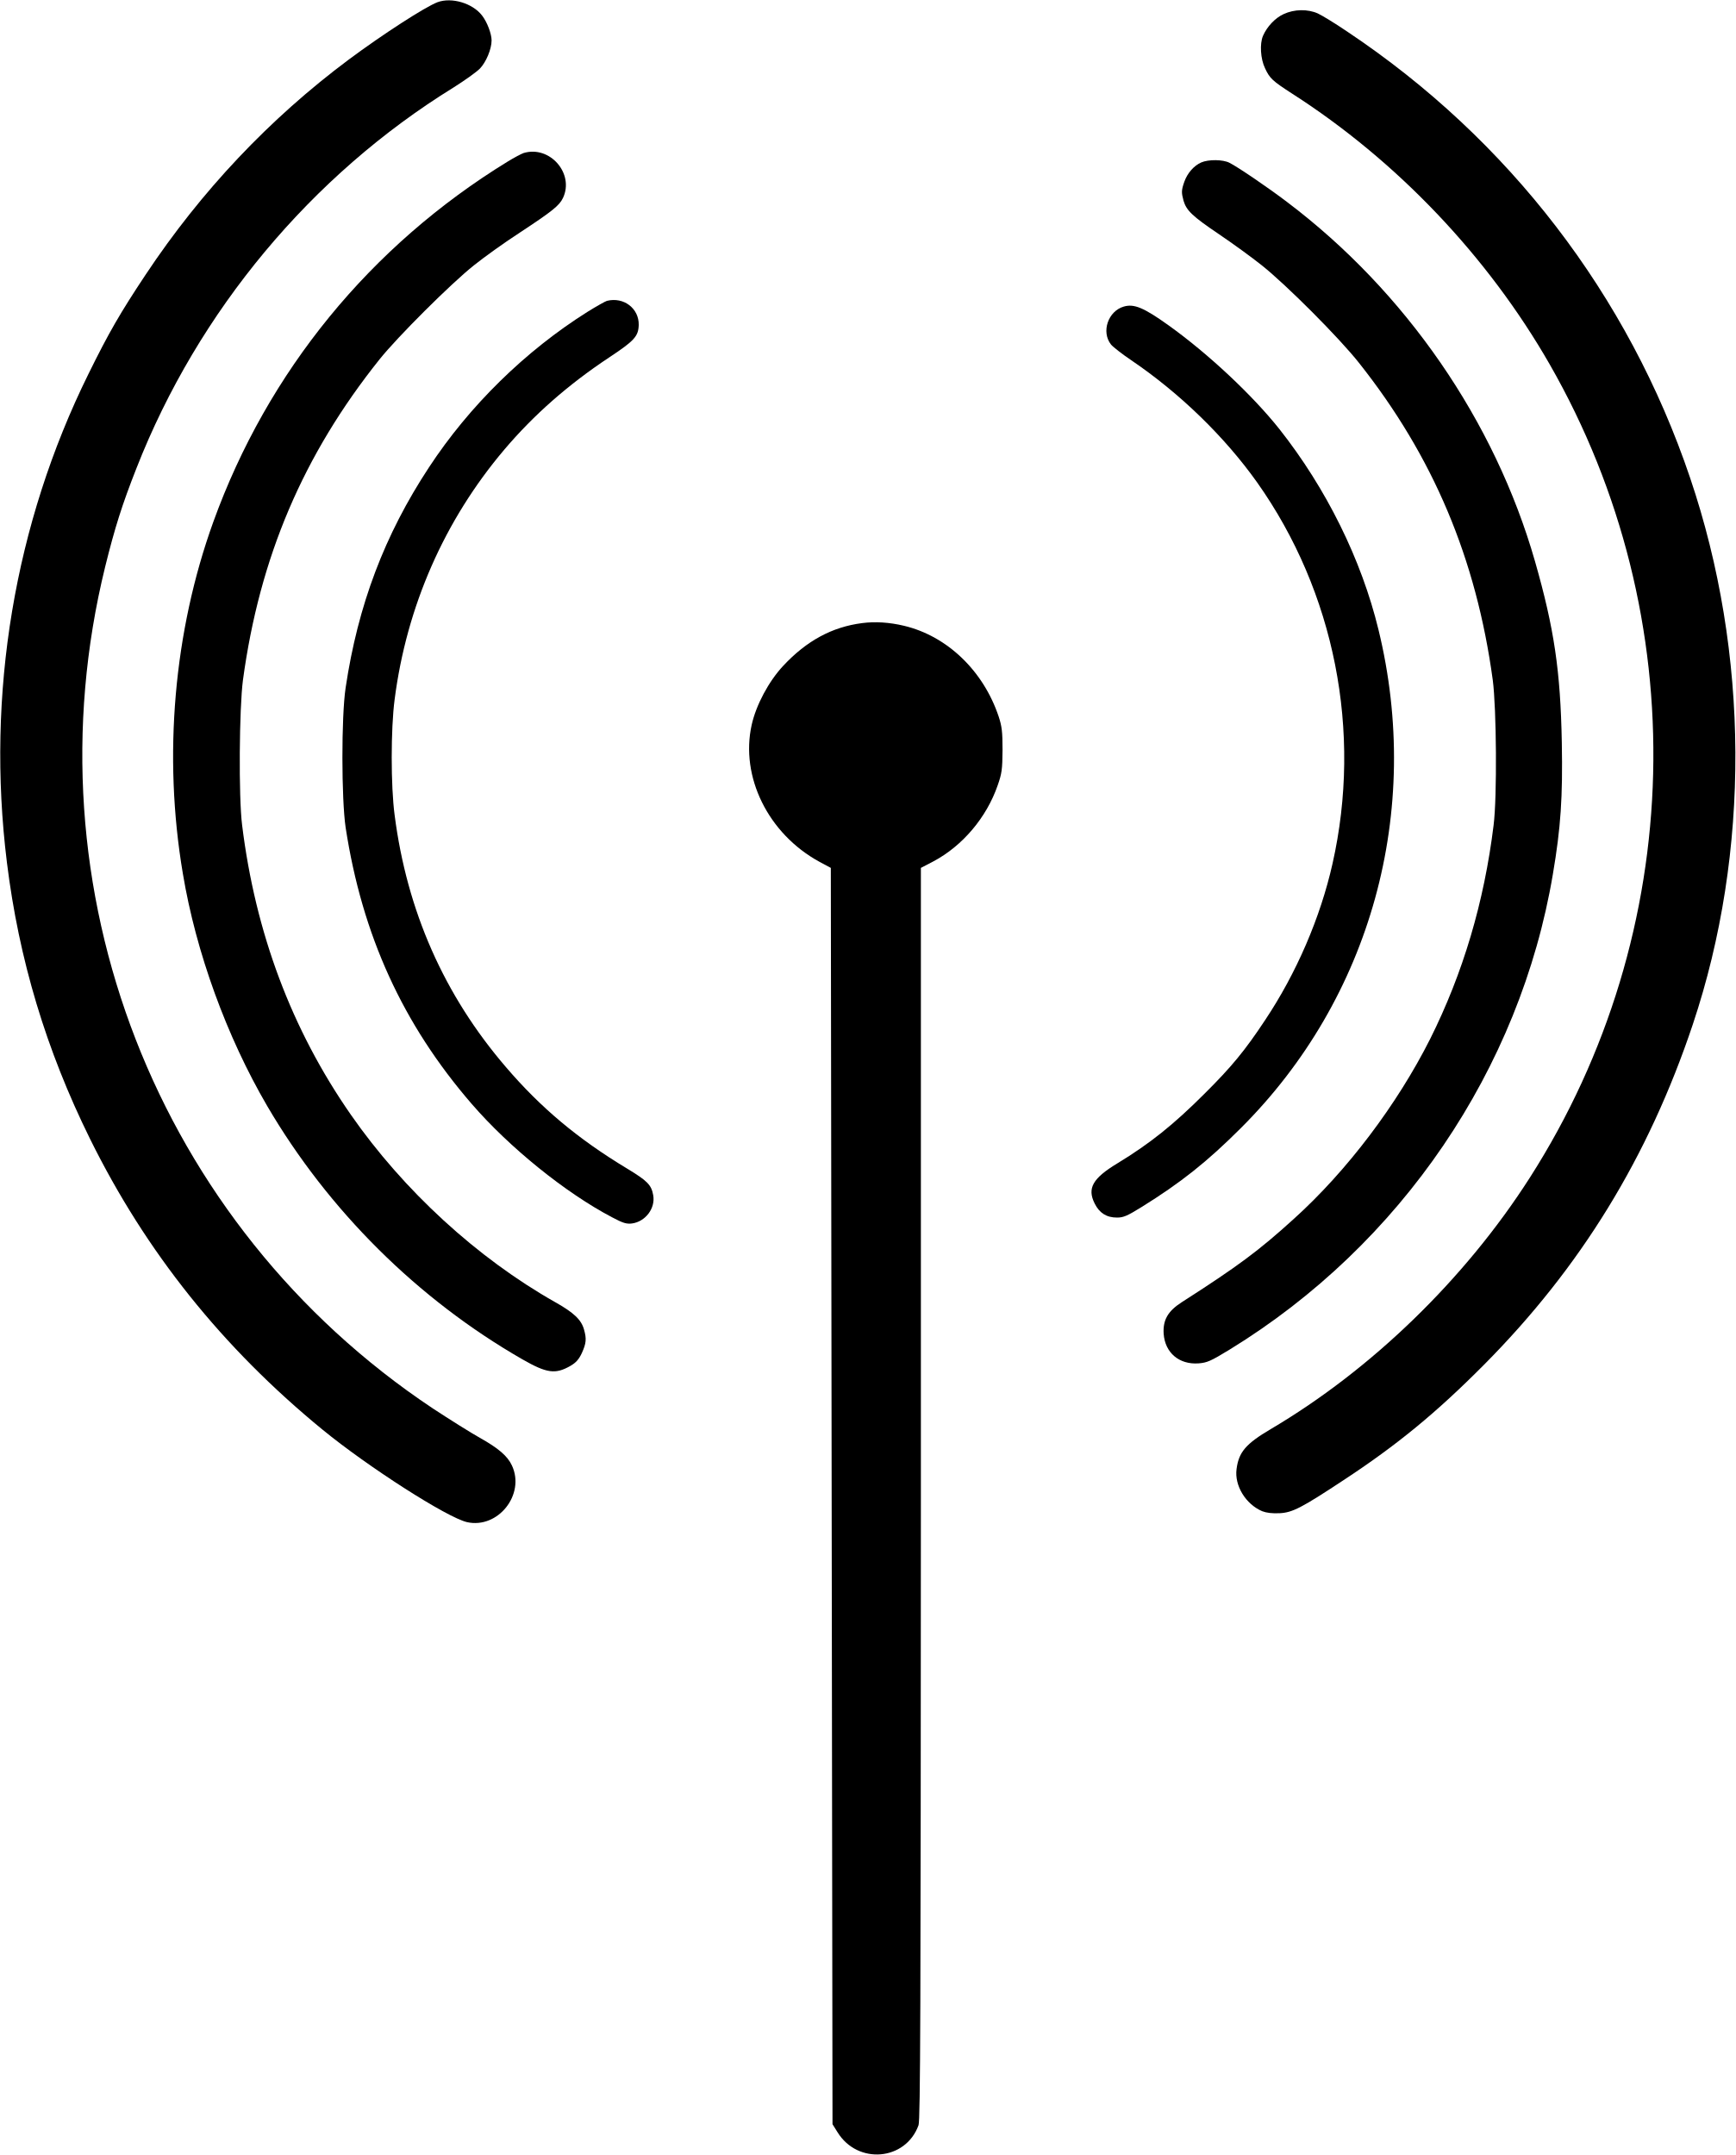
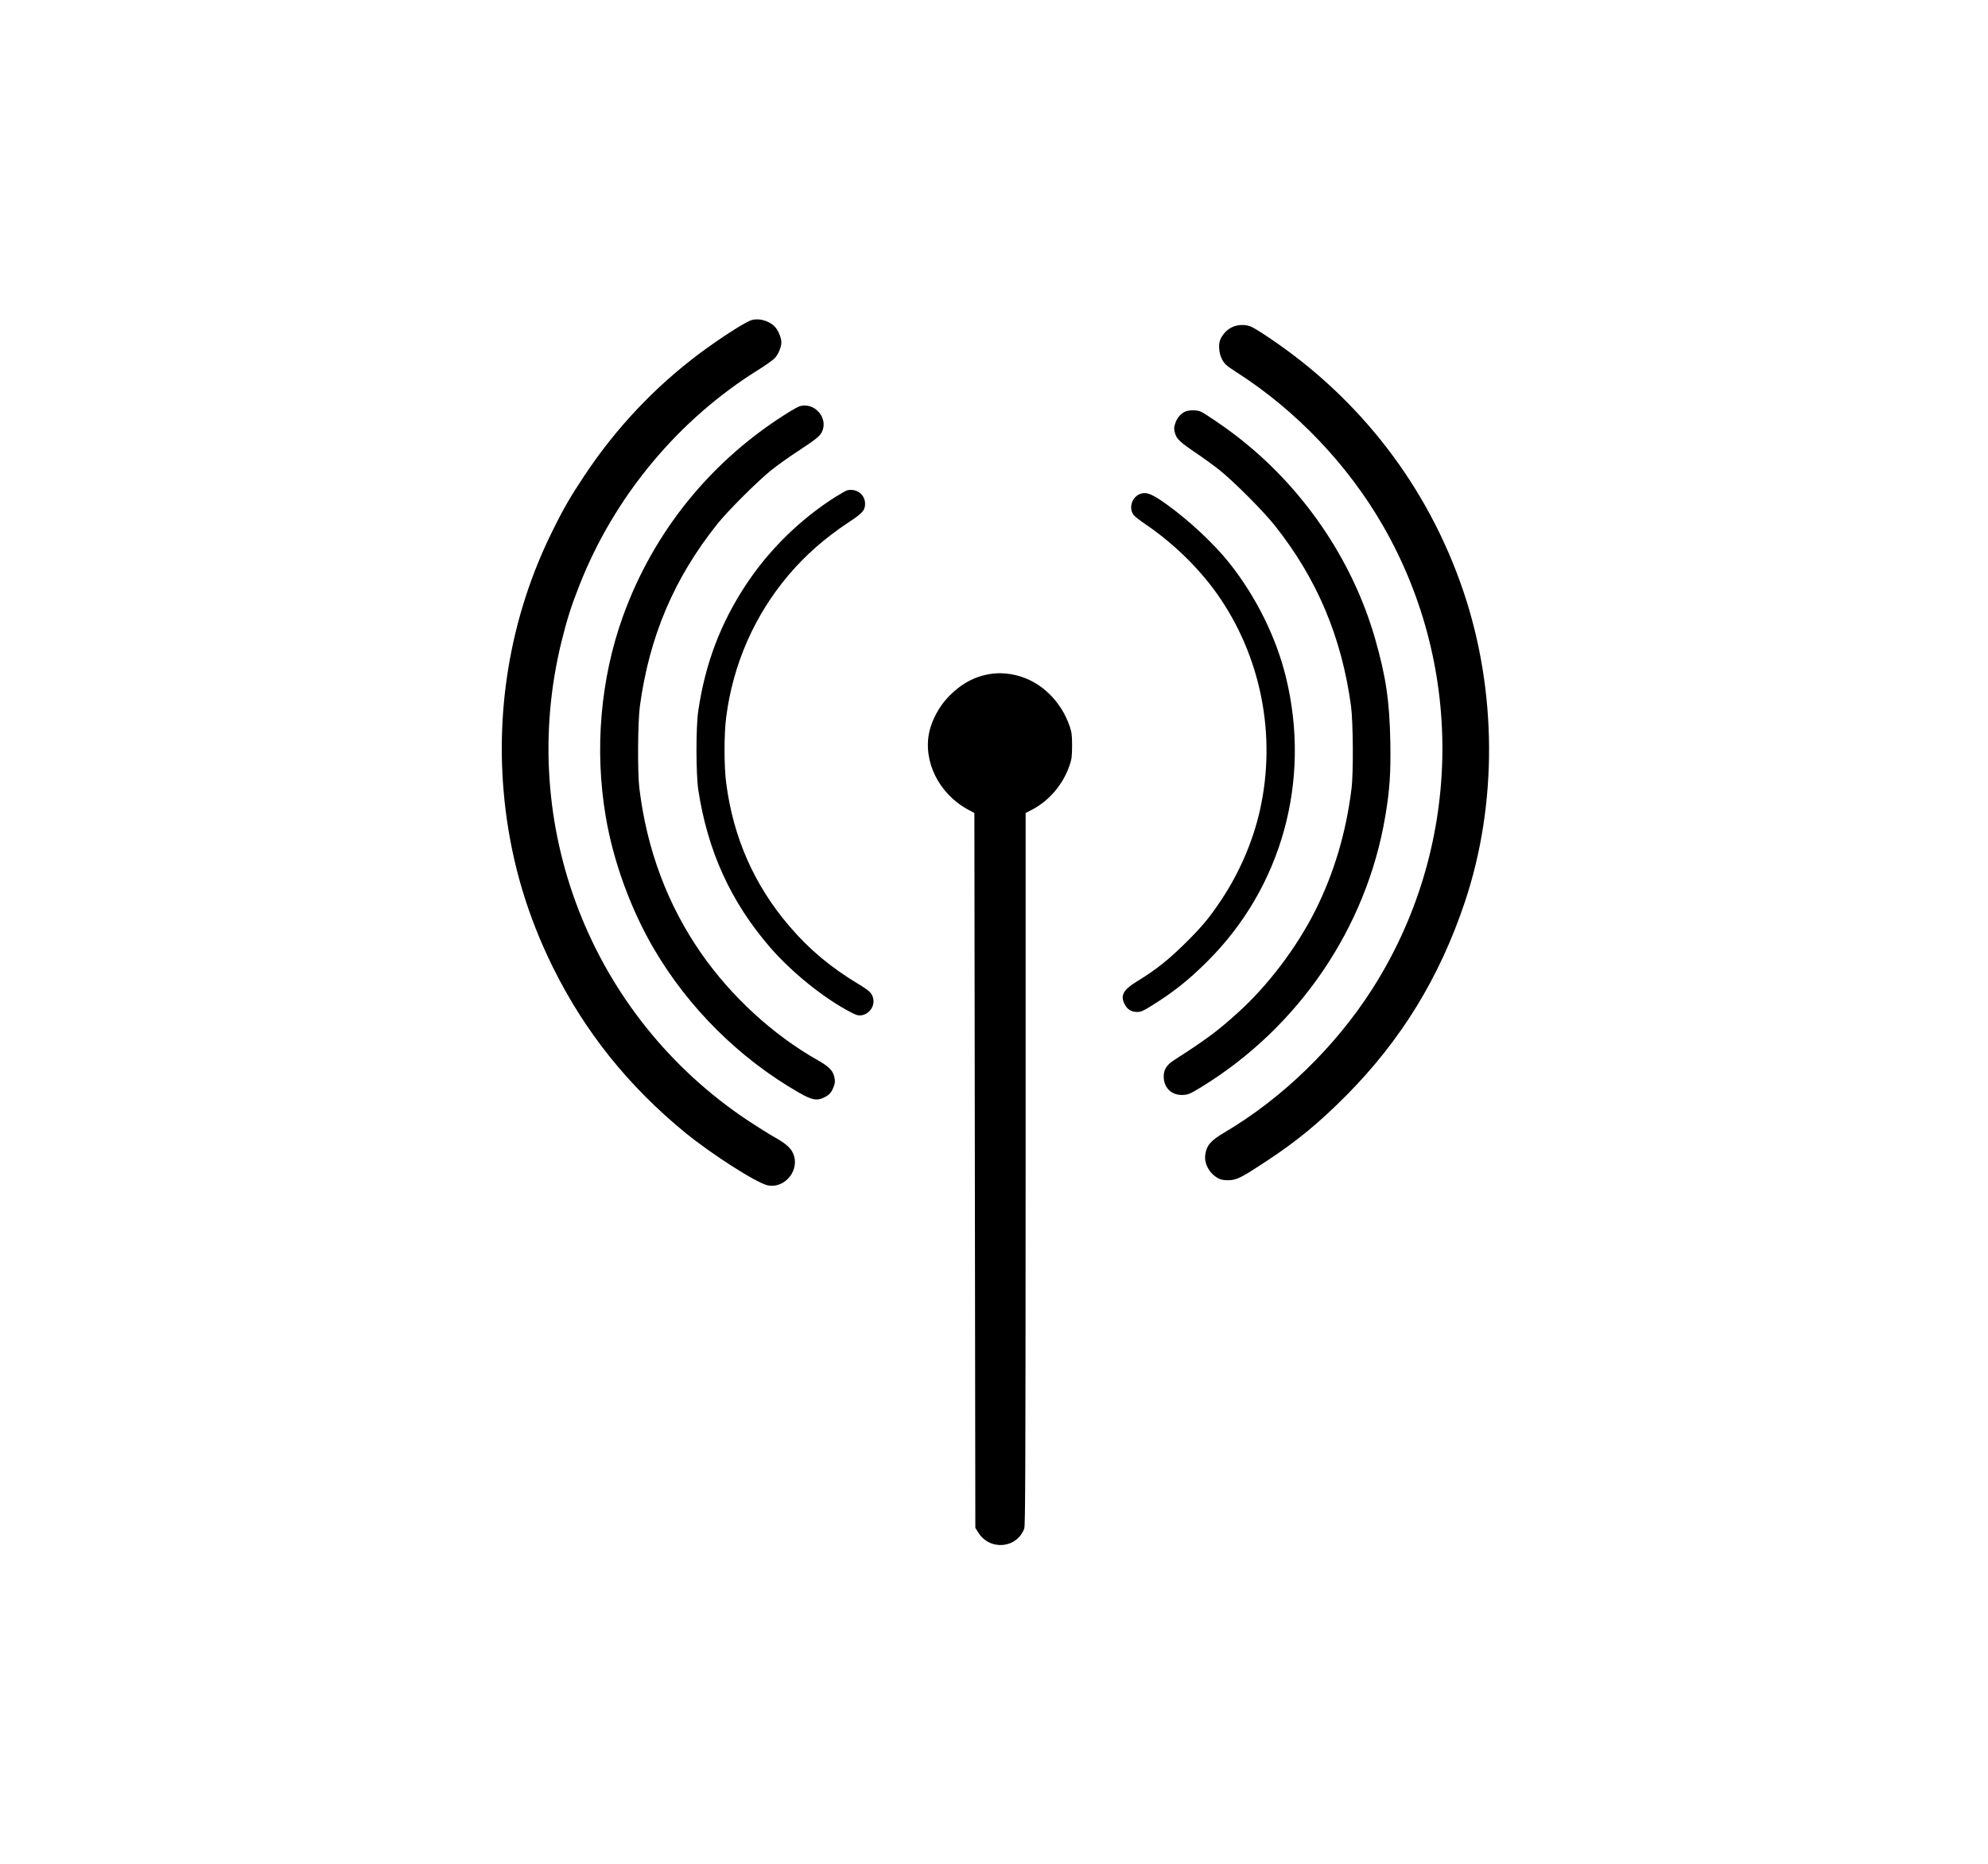
- <svg xmlns="http://www.w3.org/2000/svg" version="1.0" width="1031pt" height="1280pt" viewBox="0 0 1031 1280" preserveAspectRatio="xMidYMid meet">
-   <g transform="translate(0,1280) scale(0.1,-0.1)" fill="#000000" stroke="none">
-     <path d="M2599 12787 c-74 -28 -326 -191 -529 -342 -470 -351 -875 -780 -1204 -1275 -151 -227 -220 -346 -341 -592 -439 -889 -608 -1900 -484 -2900 71 -576 233 -1115 494 -1643 332 -672 786 -1239 1380 -1726 271 -222 741 -523 859 -550 184 -41 347 164 267 336 -26 57 -82 104 -191 165 -52 29 -178 108 -280 175 -1640 1092 -2416 3086 -1945 5000 57 230 100 367 186 585 366 933 1038 1739 1884 2261 65 41 135 91 155 111 37 38 70 116 70 168 0 39 -26 108 -56 147 -56 74 -181 111 -265 80z" />
-     <path d="M7624 12716 c-50 -23 -98 -74 -122 -129 -20 -47 -15 -136 12 -192 28 -61 45 -76 161 -151 621 -398 1162 -966 1530 -1608 862 -1504 816 -3371 -118 -4831 -385 -602 -941 -1141 -1540 -1494 -147 -87 -189 -136 -202 -237 -13 -98 54 -208 152 -250 26 -10 59 -14 104 -12 76 4 129 31 379 196 317 208 552 401 835 686 575 579 976 1233 1240 2021 343 1024 337 2205 -16 3247 -367 1086 -1077 2010 -2036 2650 -72 49 -151 97 -175 108 -60 27 -140 26 -204 -4z" />
-     <path d="M3110 11891 c-14 -5 -56 -27 -95 -51 -815 -500 -1425 -1246 -1748 -2140 -235 -651 -299 -1390 -181 -2088 78 -469 261 -970 501 -1381 363 -620 894 -1148 1516 -1505 145 -83 196 -90 285 -39 33 19 50 38 68 76 26 58 29 84 13 140 -16 58 -60 100 -172 163 -463 262 -900 663 -1213 1113 -352 506 -567 1080 -646 1721 -21 167 -17 692 5 860 99 730 358 1338 811 1905 106 133 424 450 561 559 61 49 184 137 275 196 193 127 232 159 254 204 69 146 -79 314 -234 267z" />
-     <path d="M7135 11835 c-43 -19 -82 -63 -100 -114 -18 -51 -18 -64 -5 -113 17 -58 52 -92 209 -198 80 -54 196 -138 256 -186 148 -118 460 -431 577 -579 441 -556 697 -1163 795 -1885 22 -168 26 -693 5 -860 -56 -458 -182 -881 -377 -1271 -196 -389 -493 -783 -810 -1069 -208 -189 -332 -281 -666 -495 -82 -53 -112 -105 -107 -187 8 -113 92 -184 207 -176 51 4 72 13 185 82 1018 624 1725 1665 1920 2824 47 277 59 457 53 782 -8 425 -45 676 -159 1075 -239 835 -769 1604 -1474 2136 -109 83 -291 207 -341 232 -38 20 -125 21 -168 2z" />
-     <path d="M3605 11013 c-10 -3 -62 -32 -115 -65 -369 -232 -702 -558 -942 -924 -264 -401 -422 -819 -495 -1309 -26 -174 -25 -660 0 -830 98 -639 339 -1168 749 -1642 224 -259 557 -528 833 -673 66 -35 86 -41 119 -37 80 11 140 90 126 168 -11 62 -35 85 -155 158 -292 176 -513 361 -720 603 -367 427 -588 928 -661 1497 -23 171 -23 512 0 686 71 553 296 1065 652 1485 174 205 378 385 621 546 151 100 175 126 177 194 2 98 -89 168 -189 143z" />
-     <path d="M6675 10979 c-93 -27 -135 -150 -76 -225 11 -14 66 -57 121 -94 289 -196 555 -455 747 -725 461 -651 625 -1481 448 -2265 -72 -320 -214 -650 -401 -930 -119 -180 -199 -277 -358 -435 -185 -185 -325 -297 -519 -415 -147 -89 -180 -148 -135 -238 28 -57 71 -84 133 -84 38 0 61 10 145 62 232 144 389 268 591 470 773 771 1080 1882 817 2960 -101 416 -310 839 -589 1192 -159 200 -421 446 -657 615 -148 106 -206 130 -267 112z" />
-     <path d="M5121 9099 c-179 -23 -330 -105 -469 -254 -86 -92 -161 -233 -187 -350 -69 -309 98 -647 401 -813 l69 -37 5 -3731 5 -3731 30 -48 c120 -194 405 -169 481 42 11 32 13 676 14 3753 l0 3715 73 38 c174 92 317 261 383 452 25 71 28 95 29 210 0 110 -4 141 -23 199 -91 272 -306 478 -562 539 -88 21 -172 26 -249 16z" />
+ <svg xmlns="http://www.w3.org/2000/svg" version="1.0" width="151.713pt" height="142.19pt" viewBox="0 0 151.713 142.19" preserveAspectRatio="xMidYMid meet" id="svg8">
+   <defs id="defs12" />
+   <g id="layer3" transform="translate(-1127.787,-1056.81)" />
+   <g id="layer1" transform="translate(-1127.787,-1056.81)" />
+   <g transform="matrix(0.00731026,0,0,-0.00731026,38.28311,117.9289)" fill="#000000" stroke="none" id="g990">
+     <path d="m 2599,12787 c -74,-28 -326,-191 -529,-342 C 1600,12094 1195,11665 866,11170 715,10943 646,10824 525,10578 86,9689 -83,8678 41,7678 112,7102 274,6563 535,6035 867,5363 1321,4796 1915,4309 c 271,-222 741,-523 859,-550 184,-41 347,164 267,336 -26,57 -82,104 -191,165 -52,29 -178,108 -280,175 C 930,5527 154,7521 625,9435 c 57,230 100,367 186,585 366,933 1038,1739 1884,2261 65,41 135,91 155,111 37,38 70,116 70,168 0,39 -26,108 -56,147 -56,74 -181,111 -265,80 z" id="path976" />
+     <path d="m 7624,12716 c -50,-23 -98,-74 -122,-129 -20,-47 -15,-136 12,-192 28,-61 45,-76 161,-151 621,-398 1162,-966 1530,-1608 862,-1504 816,-3371 -118,-4831 -385,-602 -941,-1141 -1540,-1494 -147,-87 -189,-136 -202,-237 -13,-98 54,-208 152,-250 26,-10 59,-14 104,-12 76,4 129,31 379,196 317,208 552,401 835,686 575,579 976,1233 1240,2021 343,1024 337,2205 -16,3247 -367,1086 -1077,2010 -2036,2650 -72,49 -151,97 -175,108 -60,27 -140,26 -204,-4 z" id="path978" />
+     <path d="m 3110,11891 c -14,-5 -56,-27 -95,-51 C 2200,11340 1590,10594 1267,9700 1032,9049 968,8310 1086,7612 c 78,-469 261,-970 501,-1381 363,-620 894,-1148 1516,-1505 145,-83 196,-90 285,-39 33,19 50,38 68,76 26,58 29,84 13,140 -16,58 -60,100 -172,163 -463,262 -900,663 -1213,1113 -352,506 -567,1080 -646,1721 -21,167 -17,692 5,860 99,730 358,1338 811,1905 106,133 424,450 561,559 61,49 184,137 275,196 193,127 232,159 254,204 69,146 -79,314 -234,267 z" id="path980" />
+     <path d="m 7135,11835 c -43,-19 -82,-63 -100,-114 -18,-51 -18,-64 -5,-113 17,-58 52,-92 209,-198 80,-54 196,-138 256,-186 148,-118 460,-431 577,-579 441,-556 697,-1163 795,-1885 22,-168 26,-693 5,-860 -56,-458 -182,-881 -377,-1271 -196,-389 -493,-783 -810,-1069 -208,-189 -332,-281 -666,-495 -82,-53 -112,-105 -107,-187 8,-113 92,-184 207,-176 51,4 72,13 185,82 1018,624 1725,1665 1920,2824 47,277 59,457 53,782 -8,425 -45,676 -159,1075 -239,835 -769,1604 -1474,2136 -109,83 -291,207 -341,232 -38,20 -125,21 -168,2 z" id="path982" />
+     <path d="m 3605,11013 c -10,-3 -62,-32 -115,-65 -369,-232 -702,-558 -942,-924 -264,-401 -422,-819 -495,-1309 -26,-174 -25,-660 0,-830 98,-639 339,-1168 749,-1642 224,-259 557,-528 833,-673 66,-35 86,-41 119,-37 80,11 140,90 126,168 -11,62 -35,85 -155,158 -292,176 -513,361 -720,603 -367,427 -588,928 -661,1497 -23,171 -23,512 0,686 71,553 296,1065 652,1485 174,205 378,385 621,546 151,100 175,126 177,194 2,98 -89,168 -189,143 z" id="path984" />
+     <path d="m 6675,10979 c -93,-27 -135,-150 -76,-225 11,-14 66,-57 121,-94 289,-196 555,-455 747,-725 461,-651 625,-1481 448,-2265 -72,-320 -214,-650 -401,-930 -119,-180 -199,-277 -358,-435 -185,-185 -325,-297 -519,-415 -147,-89 -180,-148 -135,-238 28,-57 71,-84 133,-84 38,0 61,10 145,62 232,144 389,268 591,470 773,771 1080,1882 817,2960 -101,416 -310,839 -589,1192 -159,200 -421,446 -657,615 -148,106 -206,130 -267,112 z" id="path986" />
+     <path d="m 5121,9099 c -179,-23 -330,-105 -469,-254 -86,-92 -161,-233 -187,-350 -69,-309 98,-647 401,-813 l 69,-37 5,-3731 5,-3731 30,-48 c 120,-194 405,-169 481,42 11,32 13,676 14,3753 v 3715 l 73,38 c 174,92 317,261 383,452 25,71 28,95 29,210 0,110 -4,141 -23,199 -91,272 -306,478 -562,539 -88,21 -172,26 -249,16 z" id="path988" />
  </g>
</svg>
